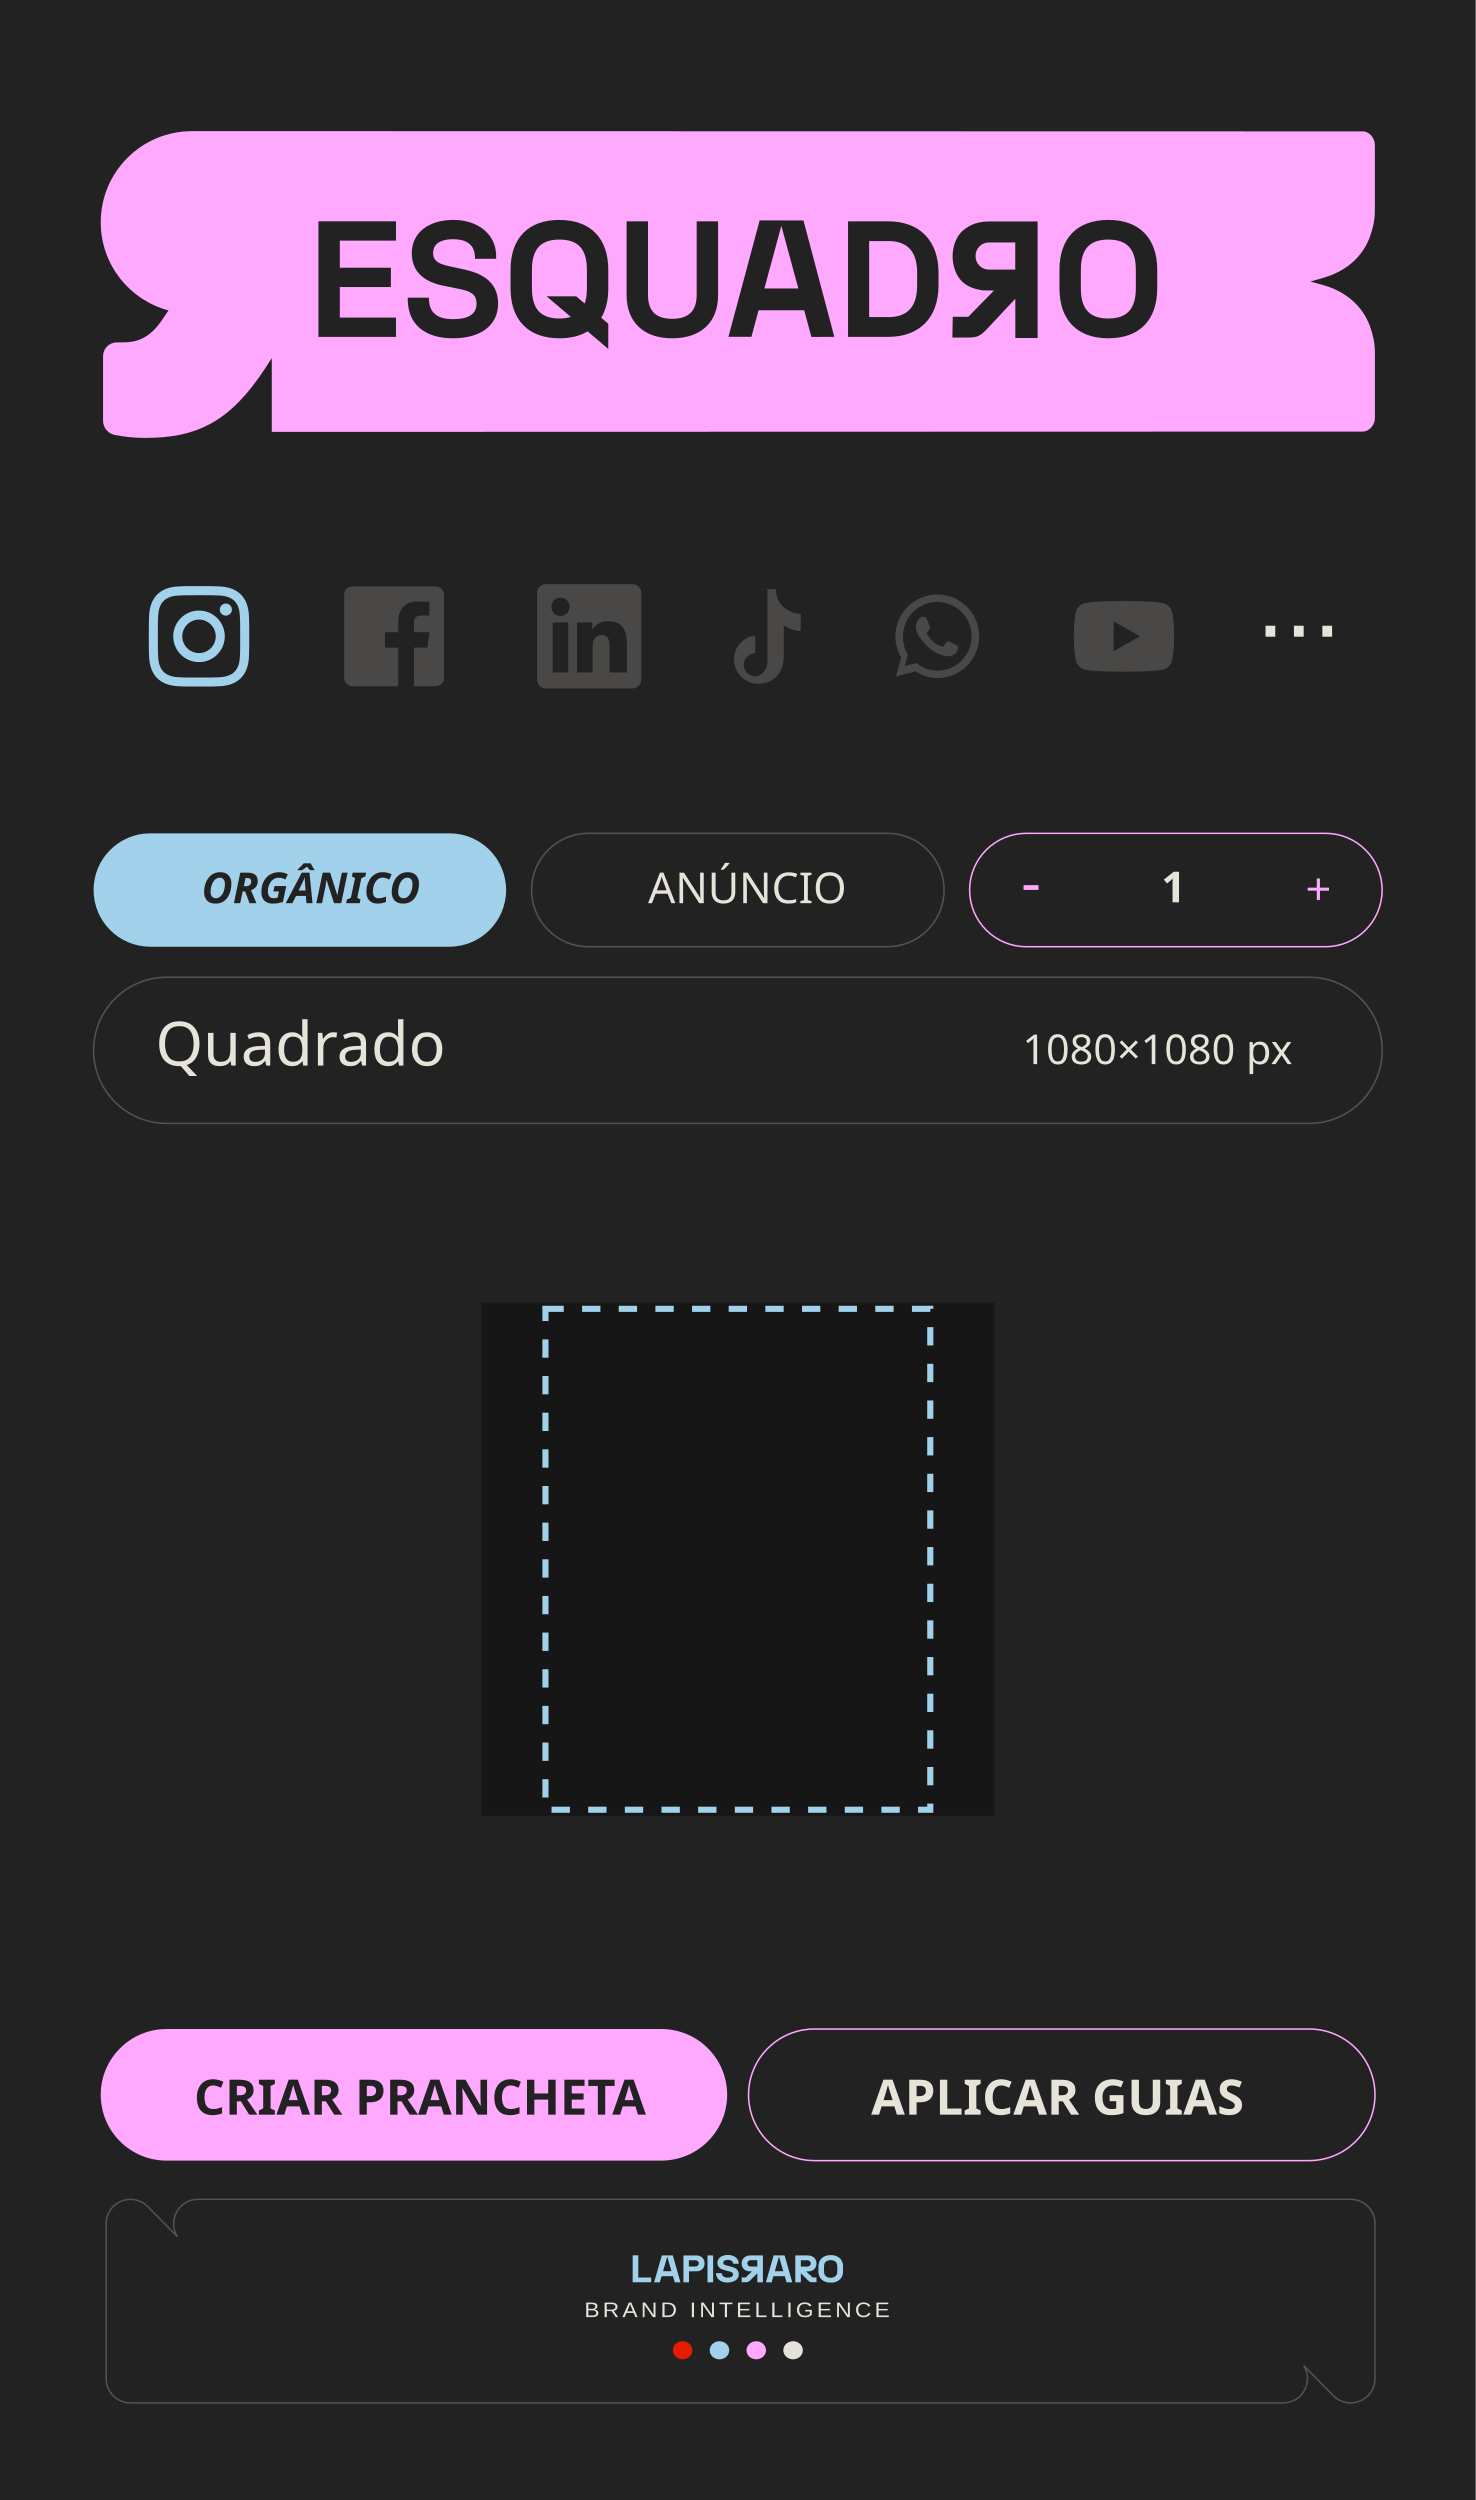
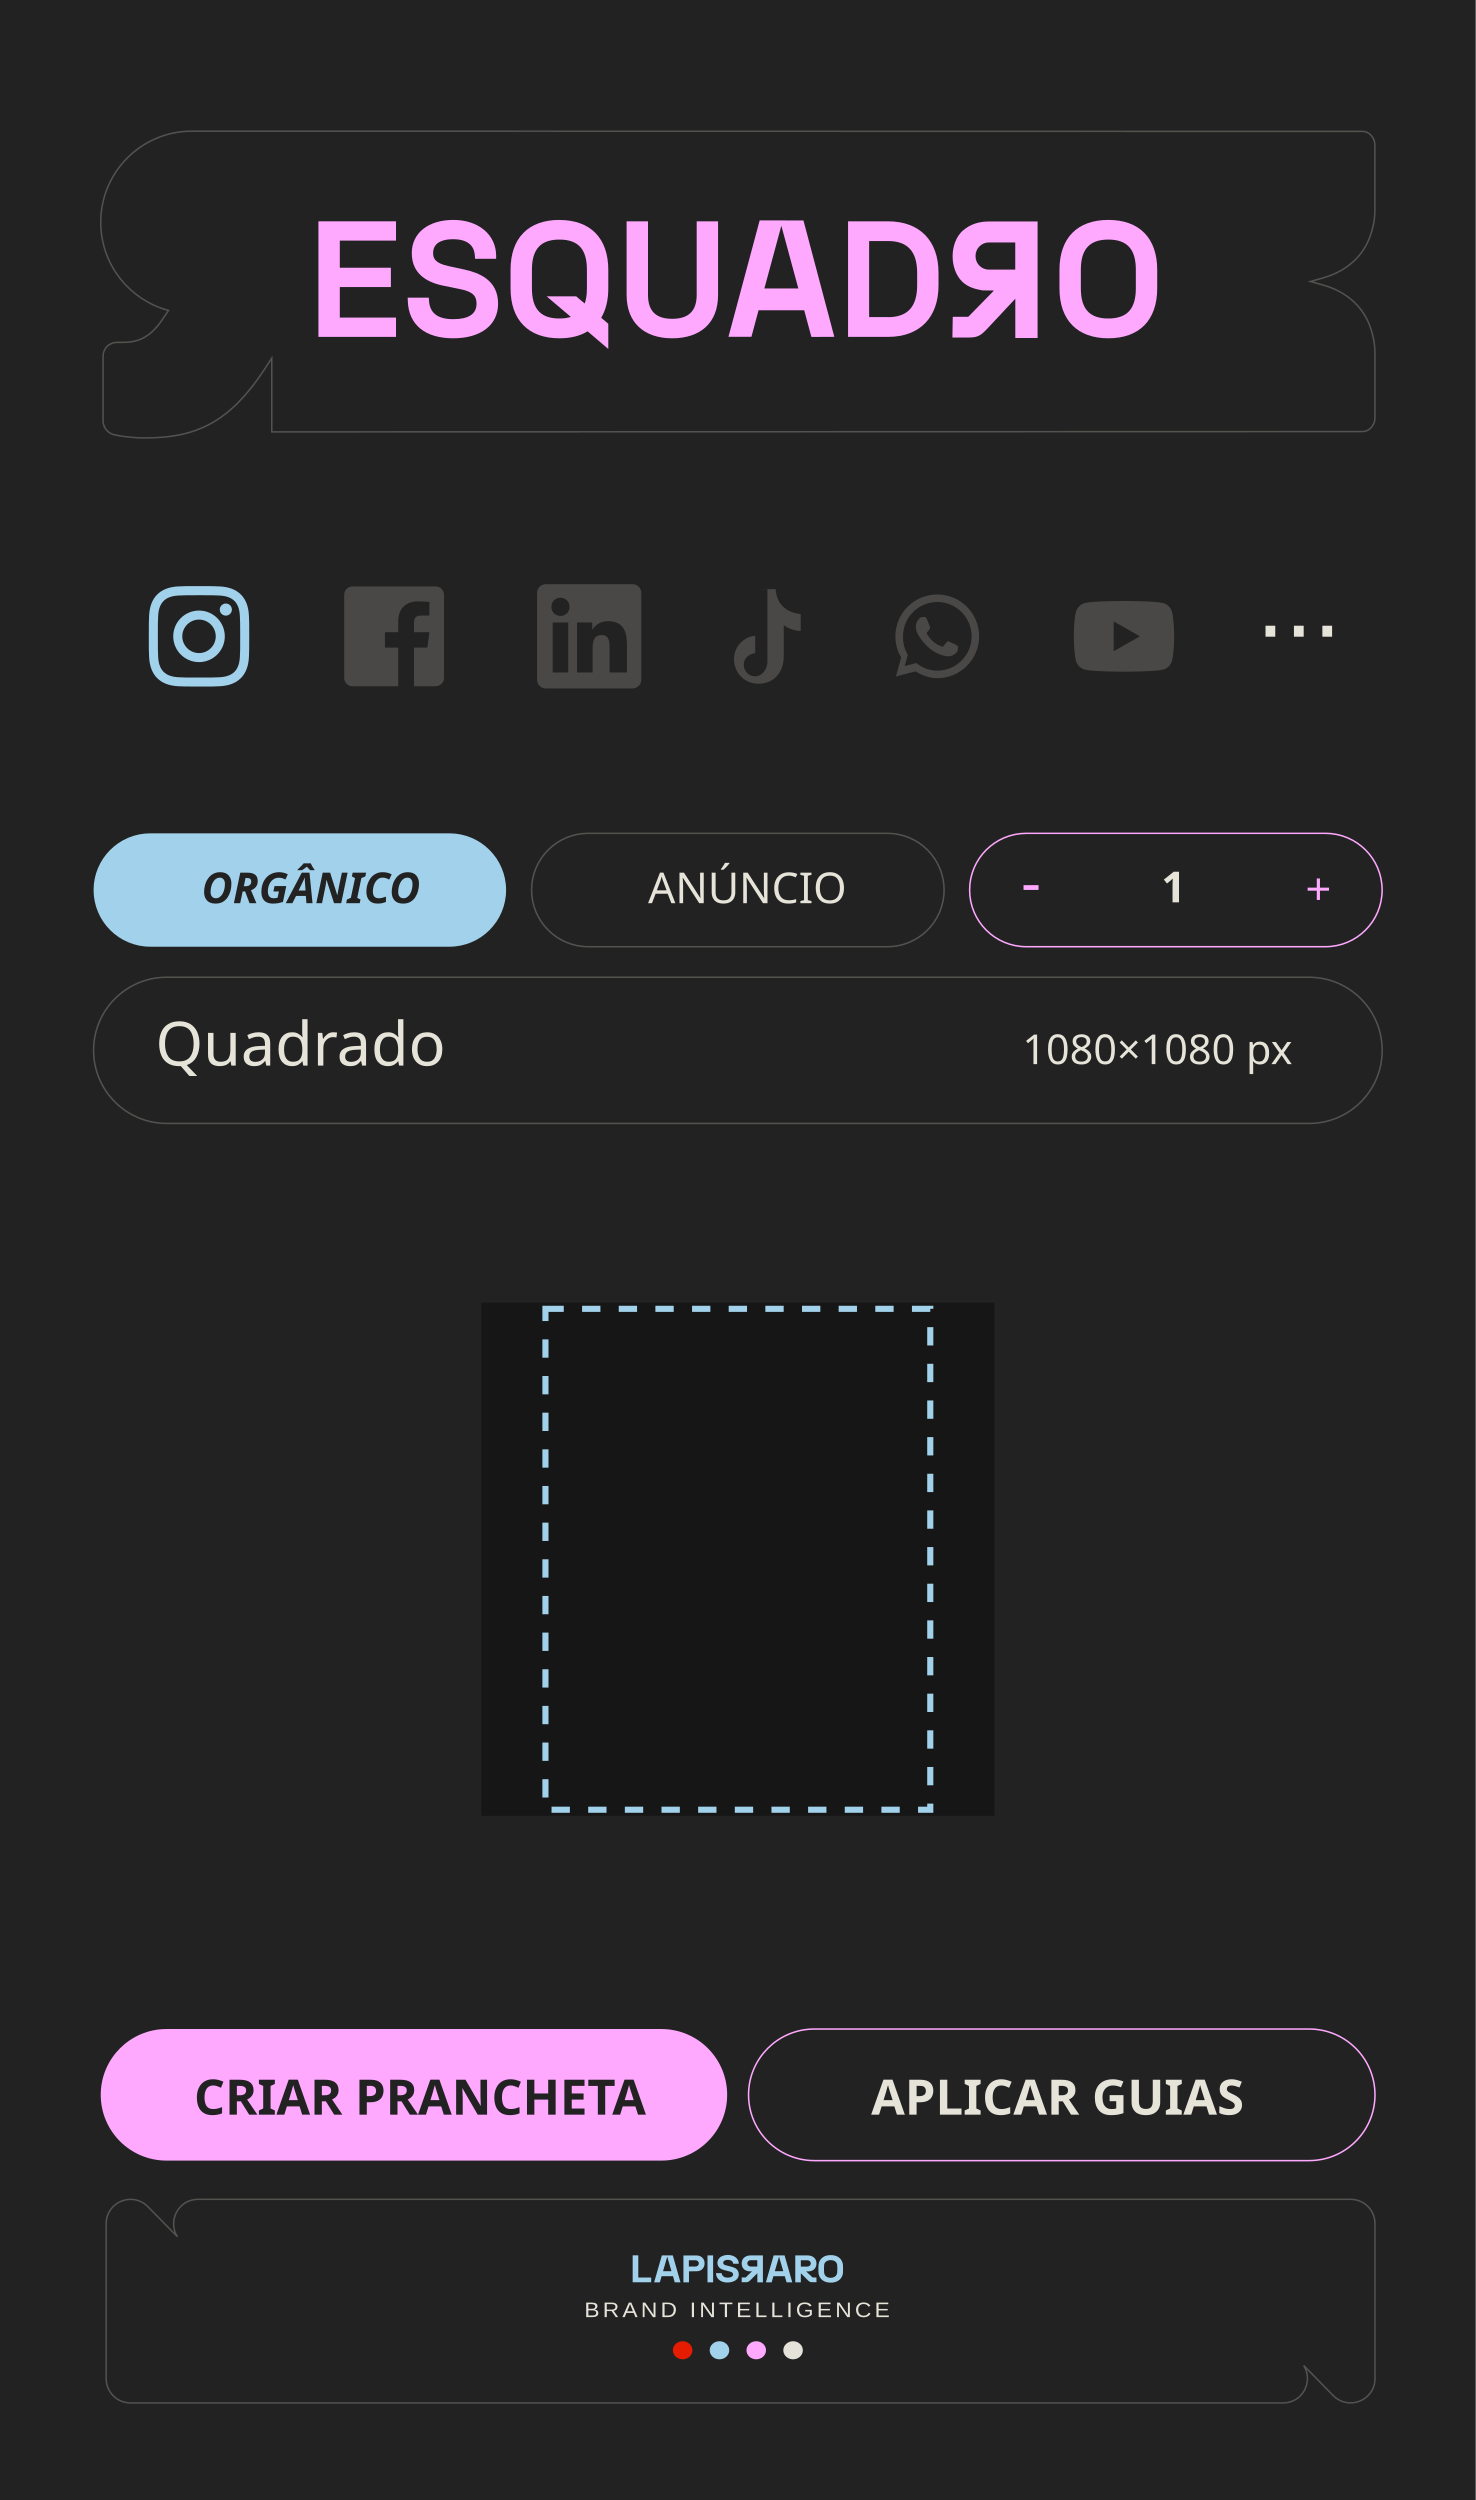
<svg xmlns="http://www.w3.org/2000/svg" id="Layer_1" data-name="Layer 1" viewBox="0 0 241.58 409.26">
  <defs>
    <style>
      .cls-1 {
        opacity: .25;
        stroke: #e6e3d9;
      }

      .cls-1, .cls-2 {
        stroke-miterlimit: 10;
        stroke-width: .25px;
      }

      .cls-1, .cls-2, .cls-3 {
        fill: none;
      }

      .cls-4, .cls-5, .cls-6, .cls-7, .cls-8, .cls-9, .cls-10, .cls-11 {
        fill: #e6e3d9;
      }

      .cls-4, .cls-6, .cls-12 {
        font-size: 7px;
      }

      .cls-4, .cls-13, .cls-9, .cls-14, .cls-15 {
        isolation: isolate;
      }

      .cls-4, .cls-12, .cls-16, .cls-10 {
        font-weight: 700;
      }

      .cls-4, .cls-16, .cls-10 {
        font-family: IBMPlexMono-Bold, 'IBM Plex Mono';
      }

      .cls-6 {
        font-family: IBMPlexMono-ExtraLight, 'IBM Plex Mono';
        font-weight: 200;
      }

      .cls-7 {
        font-size: 6.77px;
      }

      .cls-7, .cls-8 {
        font-family: IBMPlexMono-Regular, 'IBM Plex Mono';
      }

      .cls-8 {
        text-decoration: underline;
      }

      .cls-8, .cls-14 {
        font-size: 10px;
      }

      .cls-17 {
        fill: #a2d2eb;
      }

      .cls-9 {
        font-size: 3.46px;
        letter-spacing: .14em;
      }

      .cls-9, .cls-14, .cls-11, .cls-15 {
        font-family: ArialMT, Arial;
      }

      .cls-18, .cls-14, .cls-15 {
        fill: #fea8fe;
      }

      .cls-12 {
        font-family: IBMPlexMono-BoldItalic, 'IBM Plex Mono';
        font-style: italic;
      }

      .cls-12, .cls-16, .cls-19 {
        fill: #222;
      }

      .cls-20 {
        fill: #e5e3d9;
      }

      .cls-16, .cls-10 {
        font-size: 8px;
      }

      .cls-21 {
        fill: #e61c00;
      }

      .cls-22 {
        opacity: .2;
      }

      .cls-11 {
        font-size: 16.75px;
      }

      .cls-15 {
        font-size: 7.18px;
      }

      .cls-2 {
        stroke: #fea8fe;
      }

      .cls-3 {
        stroke: #a2d2eb;
        stroke-dasharray: 3 3;
      }

      .cls-23 {
        fill: #161616;
      }
    </style>
  </defs>
  <g id="painel">
    <rect class="cls-19" x="0" width="241.58" height="409.26" data-token="--bg-color" />
-     <g id="cabecalho">
-       <path class="cls-18" d="M224.22,53.28c-.73-1.94-1.99-3.54-3.64-4.73-1.3-.94-2.72-1.55-4.26-1.97l-1.8-.5,1.8-.5c1.53-.43,2.96-1.04,4.26-1.97,1.65-1.19,2.91-2.79,3.64-4.73.53-1.41.85-2.87.85-4.41v-10.78c.01-1.08-.9-2.18-1.99-2.18l-168.63-.04h-1.82s-1.75,0-1.75,0h-3.7s-.07,0-.11,0h-15.66c-8.24,0-14.92,6.68-14.92,14.92h0c0,6.92,4.71,12.74,11.1,14.43l-1.06,1.56c-2.18,3.22-4.39,3.67-6.46,3.67h-.95c-1.24,0-2.25,1.01-2.25,2.25v10.57c0,1.12.79,2.09,1.88,2.32,1.53.32,3.25.5,4.96.5,4.46,0,7.75-.7,10.66-2.27,3.26-1.76,6.15-4.68,9.09-9.2l1.03-1.6v12.08h6.39s1.75,0,1.75,0h1.82s168.63-.05,168.63-.05c1.09,0,2-1.1,2-2.18v-10.78c-.01-1.54-.33-3-.86-4.41" />
-       <g data-token="--acento-visivel">
-         <g>
-           <polygon class="cls-19" points="52.13 55.15 64.83 55.15 64.83 51.99 55.63 51.99 55.63 46.99 63.99 46.99 63.99 43.83 55.63 43.83 55.63 39.39 64.83 39.39 64.83 36.23 52.13 36.23 52.13 55.15" />
-           <path class="cls-19" d="M76,44.12l-2.57-.56c-2.1-.45-2.53-1.18-2.53-2.13,0-1.98,2.04-2.27,3.26-2.27,2.84,0,3.51,1.47,3.58,2.71l.03.5h3.45v-.54c-.03-3.43-2.91-5.83-7-5.83s-6.81,2.13-6.81,5.43c0,2.85,1.74,4.64,5.16,5.34l2.76.56c2.23.44,2.68,1.24,2.68,2.39,0,1.68-1.29,2.53-3.82,2.53s-3.83-.99-3.96-3.02l-.03-.5h-3.46l.02.55c.12,3.88,2.83,6.1,7.43,6.1s7.35-2.22,7.35-5.66c0-3.92-3.16-5.07-5.53-5.6h0Z" />
-           <path class="cls-19" d="M91.58,36c-5.08,0-8,2.97-8,8.16v3.06c0,5.18,2.92,8.16,8,8.16,1.83,0,3.38-.38,4.61-1.14l3.39,2.89v-4.13l-1.16-.98c.77-1.3,1.16-2.9,1.16-4.79v-3.06c0-5.18-2.92-8.16-8-8.16h0ZM91.58,52.14c-3.07,0-4.5-1.56-4.5-4.93v-3.06c0-3.36,1.43-4.93,4.5-4.93s4.5,1.56,4.5,4.93v3.06c0,.98-.12,1.81-.36,2.48l-1.4-1.18h-4.84l3.97,3.37c-.54.17-1.16.26-1.87.26Z" />
-           <path class="cls-19" d="M114.05,48.26c0,2.64-1.31,3.93-4.01,3.93s-3.96-1.29-3.96-3.93v-12.03h-3.5v12.09c0,4.42,2.79,7.06,7.46,7.06s7.51-2.57,7.51-7.06v-12.09h-3.5v12.03h0Z" />
-           <path class="cls-19" d="M145.37,36.23h-6.54v18.92h6.54c5.18,0,8.27-3.15,8.27-8.44v-2.04c0-5.28-3.09-8.44-8.27-8.44ZM145.37,51.91h-3.09v-12.45h3.09c3.21,0,4.77,1.7,4.77,5.21v2.04c0,3.5-1.56,5.21-4.77,5.21h0Z" />
-           <path class="cls-19" d="M181.44,36c-5.08,0-8,2.97-8,8.16v3.06c0,5.18,2.92,8.16,8,8.16s8-2.97,8-8.16v-3.06c0-5.18-2.92-8.16-8-8.16ZM181.44,52.14c-3.07,0-4.5-1.56-4.5-4.93v-3.06c0-3.36,1.43-4.93,4.5-4.93s4.5,1.56,4.5,4.93v3.06c0,3.36-1.43,4.93-4.5,4.93Z" />
-           <path class="cls-19" d="M157.65,37.71c-2.27,2.04-2.23,6.36-.13,8.4.91.88,2.08,1.22,3.32,1.43l1.88.02-4.21,4.3h-2.54l-.06,3.39h2.85c1.43,0,1.92-.51,2.67-1.24l4.78-5.11v4.54h0v1.89s3.65,0,3.65,0v-19.07s-8,0-8,0c-1.57,0-3.02.43-4.19,1.46h0ZM166.2,39.69v4.45h-4.31c-1.21,0-2.19-.98-2.19-2.19v-.07c0-1.21.98-2.19,2.19-2.19h4.31Z" />
-           <path class="cls-19" d="M124.36,36.08l-5.11,19.06h3.76s1.17-4.35,1.17-4.35h7.47s1.18,4.37,1.18,4.37l3.75-.02-5.05-19.05s-7.17-.01-7.17-.01ZM125.13,47.23l2.78-10.27,2.78,10.26h-5.55s0,.01,0,.01Z" />
-         </g>
-       </g>
-     </g>
    <g id="preview">
      <g data-token="--alt-stage">
        <rect class="cls-23" x="78.79" y="213.26" width="84" height="84" data-token="--card-bg" />
        <rect class="cls-3" x="89.29" y="214.26" width="63" height="82" data-token="--guide-crop" />
      </g>
    </g>
    <g>
      <rect class="cls-2" x="122.54" y="332.16" width="102.55" height="21.54" rx="10.77" ry="10.77" data-token="--border-color" />
      <g class="cls-13" data-token="--fonte-botao">
        <text class="cls-10" transform="translate(142.61 346.18)">
          <tspan x="0" y="0">APLICAR GUIAS</tspan>
        </text>
      </g>
    </g>
    <g>
      <rect class="cls-18" x="16.49" y="332.16" width="102.55" height="21.54" rx="10.77" ry="10.77" data-token="--border-color" />
      <g class="cls-13" data-token="--fonte-botao">
        <text class="cls-16" transform="translate(31.76 346.18)">
          <tspan x="0" y="0">CRIAR PRANCHETA</tspan>
        </text>
      </g>
    </g>
    <g>
      <g>
        <g id="dropdown">
          <g class="cls-13" data-token="--fonte-dropdown">
            <text class="cls-8" transform="translate(25.45 174.44)">
              <tspan x="0" y="0">Quadrado</tspan>
            </text>
          </g>
        </g>
        <text class="cls-7" data-token="--fonte-fmt-dim" transform="translate(167.37 174.2)">
          <tspan x="0" y="0">1080×1080 px</tspan>
        </text>
      </g>
      <rect class="cls-1" x="15.32" y="159.98" width="210.95" height="23.93" rx="11.97" ry="11.97" />
    </g>
    <g data-token="--alt-controle">
      <rect class="cls-17" x="15.32" y="136.42" width="67.53" height="18.56" rx="9.28" ry="9.28" data-token="--vermelho-raro" />
      <g class="cls-13" data-token="--fonte-modo">
        <text class="cls-12" transform="translate(32.99 147.86)">
          <tspan x="0" y="0">ORGÂNICO</tspan>
        </text>
      </g>
      <g>
        <rect class="cls-1" x="87.02" y="136.42" width="67.53" height="18.56" rx="9.28" ry="9.28" data-token="--vermelho-raro" />
        <g class="cls-13" data-token="--fonte-modo">
          <text class="cls-6" transform="translate(106.09 147.86)">
            <tspan x="0" y="0">ANÚNCIO</tspan>
          </text>
        </g>
      </g>
    </g>
    <g>
      <g>
        <text class="cls-4" data-token="--fonte-stepper" transform="translate(190.12 147.71)">
          <tspan x="0" y="0">1</tspan>
        </text>
        <text class="cls-15" data-token="--fonte-stepper" transform="translate(213.72 147.95)">
          <tspan x="0" y="0">+</tspan>
        </text>
        <text class="cls-14" data-token="--fonte-stepper" transform="translate(167.12 147.95)">
          <tspan x="0" y="0">-</tspan>
        </text>
      </g>
      <rect class="cls-2" x="158.73" y="136.42" width="67.53" height="18.56" rx="9.28" ry="9.28" data-token="--vermelho-raro" />
    </g>
    <g id="plataformas">
      <g data-token="--tam-icone-svg">
        <path class="cls-17" d="M32.58,97.44c2.19,0,2.45,0,3.32.05,2.23.1,3.27,1.16,3.37,3.37.04.87.05,1.13.05,3.32s0,2.45-.05,3.32c-.1,2.21-1.14,3.27-3.37,3.37-.87.04-1.13.05-3.32.05s-2.45,0-3.32-.05c-2.23-.1-3.27-1.16-3.37-3.37-.04-.87-.05-1.13-.05-3.32s0-2.45.05-3.32c.1-2.21,1.14-3.27,3.37-3.37.87-.04,1.13-.05,3.32-.05ZM32.58,95.95c-2.23,0-2.51,0-3.39.05-2.98.14-4.64,1.79-4.78,4.78-.04.88-.05,1.16-.05,3.39s0,2.51.05,3.39c.14,2.98,1.79,4.64,4.78,4.78.88.04,1.16.05,3.39.05s2.51,0,3.39-.05c2.98-.14,4.64-1.79,4.78-4.78.04-.88.05-1.16.05-3.39s0-2.51-.05-3.39c-.13-2.98-1.79-4.64-4.78-4.78-.88-.04-1.16-.05-3.39-.05ZM32.58,99.95c-2.33,0-4.22,1.89-4.22,4.22s1.89,4.22,4.22,4.22,4.22-1.89,4.22-4.22-1.89-4.22-4.22-4.22ZM32.58,106.91c-1.51,0-2.74-1.23-2.74-2.74s1.23-2.74,2.74-2.74,2.74,1.23,2.74,2.74-1.23,2.74-2.74,2.74ZM36.97,98.8c-.54,0-.99.44-.99.99s.44.99.99.99.99-.44.99-.99-.44-.99-.99-.99Z" />
      </g>
      <g class="cls-22" data-token="--tam-icone-svg">
        <path class="cls-5" d="M71.32,96.01h-13.61c-.75,0-1.36.61-1.36,1.36v13.61c0,.75.61,1.36,1.36,1.36h7.48v-6.33h-2.18v-2.52h2.18v-1.77c0-2.11,1.29-3.27,3.2-3.27.88,0,1.7.07,1.9.07v2.25h-1.29c-1.02,0-1.22.48-1.22,1.22v1.5h2.52l-.34,2.52h-2.18v6.33h3.54c.75,0,1.36-.61,1.36-1.36v-13.61c0-.75-.61-1.36-1.36-1.36Z" />
      </g>
      <g class="cls-22" data-token="--tam-icone-svg">
        <path class="cls-5" d="M103.56,95.64h-14.22c-.78,0-1.42.64-1.42,1.42v14.22c0,.78.64,1.42,1.42,1.42h14.22c.78,0,1.42-.64,1.42-1.42v-14.22c0-.78-.64-1.42-1.42-1.42ZM93.03,110.08h-2.56v-8.18h2.56v8.18ZM91.75,100.83c-.85,0-1.49-.64-1.49-1.49s.64-1.49,1.49-1.49,1.49.64,1.49,1.49-.64,1.49-1.49,1.49ZM102.35,110.08h-2.56v-3.98c0-.92,0-2.13-1.28-2.13s-1.49,1-1.49,2.06v4.05h-2.56v-8.18h2.49v1.14h.07c.36-.64,1.21-1.35,2.49-1.35,2.63,0,3.13,1.78,3.13,3.98v4.41h-.28Z" />
      </g>
      <g class="cls-22" data-token="--tam-icone-svg">
        <path class="cls-5" d="M124.3,96.45c.9-.01,1.79,0,2.68-.01.05,1.05.43,2.12,1.2,2.86.77.76,1.85,1.11,2.9,1.23v2.76c-.99-.04-1.98-.36-2.78-.95v5.07c.01,1.23-.37,2.51-1.23,3.38-1.29,1.29-3.49,1.52-5.05.54-1.55-.96-2.25-2.99-1.64-4.72.48-1.38,1.79-2.44,3.25-2.53v2.84c-.84.08-1.68.67-1.84,1.52-.27,1.39,1.01,2.62,2.33,2.19.98-.32,1.52-1.36,1.51-2.38v-11.79h0-1.34Z" />
      </g>
      <g class="cls-22" data-token="--tam-icone-svg">
        <path class="cls-5" d="M153.43,97.32c-3.78,0-6.85,3.07-6.85,6.85,0,1.27.34,2.45.95,3.47l-.86,3.1,3.21-.84c.99.62,2.23,1.12,3.56,1.12,3.78,0,6.85-3.07,6.85-6.85s-3.07-6.85-6.85-6.85ZM153.43,109.79c-1.19,0-2.3-.4-3.2-1.08l-.23-.17-1.9.5.51-1.86-.16-.26c-.44-.85-.66-1.8-.63-2.75,0-3.1,2.52-5.62,5.62-5.62s5.62,2.52,5.62,5.62-2.52,5.62-5.62,5.62ZM156.54,105.58c-.17-.08-1.01-.49-1.16-.55s-.27-.08-.39.08c-.12.17-.45.55-.55.68-.1.08-.21.1-.38.01-.17-.08-.72-.27-1.37-.84-.51-.45-.85-1.01-.95-1.18-.1-.17-.01-.26.08-.34.08-.08.17-.19.25-.29.08-.1.12-.17.17-.28.05-.12.03-.21-.01-.29s-.39-.94-.53-1.28c-.14-.34-.28-.29-.39-.29h-.33c-.12,0-.29.04-.45.21s-.6.58-.6,1.42.61,1.65.69,1.77c.08.12,1.2,1.83,2.9,2.57.4.18.72.28.97.36.41.13.78.11,1.08.07.33-.05,1.01-.41,1.15-.81.14-.4.14-.74.1-.81s-.16-.12-.33-.2h.05Z" />
      </g>
      <g class="cls-22" data-token="--tam-icone-svg">
        <path class="cls-5" d="M191.87,100.19c-.19-.71-.74-1.27-1.45-1.46-1.28-.35-6.42-.35-6.42-.35,0,0-5.14,0-6.42.35-.71.19-1.26.75-1.45,1.46-.34,1.29-.34,3.98-.34,3.98,0,0,0,2.69.34,3.98.19.71.74,1.27,1.45,1.46,1.28.35,6.42.35,6.42.35,0,0,5.14,0,6.42-.35.71-.19,1.26-.75,1.45-1.46.34-1.29.34-3.98.34-3.98,0,0,0-2.69-.34-3.98ZM182.31,106.62v-4.89l4.3,2.44-4.3,2.44Z" />
      </g>
      <text class="cls-11" transform="translate(205.64 104.23)">
        <tspan x="0" y="0">...</tspan>
      </text>
+     </g>
+     <g id="cabecalho">
+       <path class="cls-1" d="M224.22,53.28c-.73-1.94-1.99-3.54-3.64-4.73-1.3-.94-2.72-1.55-4.26-1.97l-1.8-.5,1.8-.5c1.53-.43,2.96-1.04,4.26-1.97,1.65-1.19,2.91-2.79,3.64-4.73.53-1.41.85-2.87.85-4.41v-10.78c.01-1.08-.9-2.18-1.99-2.18l-168.63-.04h-1.82s-1.75,0-1.75,0h-3.7s-.07,0-.11,0h-15.66c-8.24,0-14.92,6.68-14.92,14.92h0c0,6.92,4.71,12.74,11.1,14.43l-1.06,1.56c-2.18,3.22-4.39,3.67-6.46,3.67h-.95c-1.24,0-2.25,1.01-2.25,2.25v10.57c0,1.12.79,2.09,1.88,2.32,1.53.32,3.25.5,4.96.5,4.46,0,7.75-.7,10.66-2.27,3.26-1.76,6.15-4.68,9.09-9.2l1.03-1.6v12.08h6.39s1.75,0,1.75,0h1.82s168.63-.05,168.63-.05c1.09,0,2-1.1,2-2.18v-10.78c-.01-1.54-.33-3-.86-4.41" />
+       <g data-token="--acento-visivel">
+         <g>
+           <polygon class="cls-18" points="52.13 55.15 64.83 55.15 64.83 51.99 55.63 51.99 55.63 46.99 63.99 46.99 63.99 43.83 55.63 43.83 55.63 39.39 64.83 39.39 64.83 36.23 52.13 36.23 52.13 55.15" />
+           <path class="cls-18" d="M76,44.12l-2.57-.56c-2.1-.45-2.53-1.18-2.53-2.13,0-1.98,2.04-2.27,3.26-2.27,2.84,0,3.51,1.47,3.58,2.71l.03.5h3.45v-.54c-.03-3.43-2.91-5.83-7-5.83s-6.81,2.13-6.81,5.43c0,2.85,1.74,4.64,5.16,5.34l2.76.56c2.23.44,2.68,1.24,2.68,2.39,0,1.68-1.29,2.53-3.82,2.53s-3.83-.99-3.96-3.02l-.03-.5h-3.46l.02.55c.12,3.88,2.83,6.1,7.43,6.1s7.35-2.22,7.35-5.66c0-3.92-3.16-5.07-5.53-5.6h0Z" />
+           <path class="cls-18" d="M91.58,36c-5.08,0-8,2.97-8,8.16v3.06c0,5.18,2.92,8.16,8,8.16,1.83,0,3.38-.38,4.61-1.14l3.39,2.89v-4.13l-1.16-.98c.77-1.3,1.16-2.9,1.16-4.79v-3.06c0-5.18-2.92-8.16-8-8.16h0ZM91.58,52.14c-3.07,0-4.5-1.56-4.5-4.93v-3.06c0-3.36,1.43-4.93,4.5-4.93s4.5,1.56,4.5,4.93v3.06c0,.98-.12,1.81-.36,2.48l-1.4-1.18h-4.84l3.97,3.37c-.54.17-1.16.26-1.87.26Z" />
+           <path class="cls-18" d="M114.05,48.26c0,2.64-1.31,3.93-4.01,3.93s-3.96-1.29-3.96-3.93v-12.03h-3.5v12.09c0,4.42,2.79,7.06,7.46,7.06s7.51-2.57,7.51-7.06v-12.09h-3.5v12.03h0Z" />
+           <path class="cls-18" d="M145.37,36.23h-6.54v18.92h6.54c5.18,0,8.27-3.15,8.27-8.44v-2.04c0-5.28-3.09-8.44-8.27-8.44ZM145.37,51.91h-3.09v-12.45h3.09c3.21,0,4.77,1.7,4.77,5.21v2.04c0,3.5-1.56,5.21-4.77,5.21h0Z" />
+           <path class="cls-18" d="M181.44,36c-5.08,0-8,2.97-8,8.16v3.06c0,5.18,2.92,8.16,8,8.16s8-2.97,8-8.16v-3.06c0-5.18-2.92-8.16-8-8.16ZM181.44,52.14c-3.07,0-4.5-1.56-4.5-4.93v-3.06c0-3.36,1.43-4.93,4.5-4.93s4.5,1.56,4.5,4.93v3.06c0,3.36-1.43,4.93-4.5,4.93Z" />
+           <path class="cls-18" d="M157.65,37.71c-2.27,2.04-2.23,6.36-.13,8.4.91.88,2.08,1.22,3.32,1.43l1.88.02-4.21,4.3h-2.54l-.06,3.39h2.85c1.43,0,1.92-.51,2.67-1.24l4.78-5.11v4.54h0v1.89s3.65,0,3.65,0v-19.07s-8,0-8,0c-1.57,0-3.02.43-4.19,1.46h0ZM166.2,39.69v4.45h-4.31c-1.21,0-2.19-.98-2.19-2.19v-.07c0-1.21.98-2.19,2.19-2.19h4.31Z" />
+           <path class="cls-18" d="M124.36,36.08l-5.11,19.06h3.76s1.17-4.35,1.17-4.35h7.47s1.18,4.37,1.18,4.37l3.75-.02-5.05-19.05s-7.17-.01-7.17-.01ZM125.13,47.23l2.78-10.27,2.78,10.26h-5.55s0,.01,0,.01Z" />
+         </g>
+       </g>
    </g>
  </g>
  <g>
    <g>
      <g data-token="--tam-color-dot">
        <ellipse class="cls-21" cx="111.75" cy="384.75" rx="1.6" ry="1.48" />
        <ellipse class="cls-17" cx="117.78" cy="384.75" rx="1.6" ry="1.48" />
        <ellipse class="cls-18" cx="123.8" cy="384.75" rx="1.6" ry="1.48" />
        <ellipse class="cls-20" cx="129.83" cy="384.75" rx="1.6" ry="1.48" />
      </g>
      <g data-token="--alt-wordmark">
        <g id="surface1">
          <path class="cls-17" d="M137.06,372c-.02.29-.17.58-.45.73-.39.22-.9.21-1.27,0-.26-.15-.41-.43-.43-.71-.03-.4-.03-.8,0-1.19.03-.42.34-.73.77-.81.65-.11,1.3.12,1.37.77.04.4.04.8,0,1.21M138,370.87c0-.27-.08-.52-.2-.76-.42-.83-1.44-1.06-2.34-.89-.62.11-1.12.49-1.34,1.05-.1.25-.14.51-.14.78v.84c0,.74.43,1.43,1.21,1.67.81.25,1.9.13,2.44-.56.23-.29.36-.64.37-1.01.02-.38.01-.75,0-1.12" />
          <path class="cls-17" d="M108.54,371.8l.69-2.37.69,2.37h-1.39ZM108.35,369.22l-1.27,4.41h.94s.29-1.01.29-1.01h1.86s.29,1.01.29,1.01h.94s-1.26-4.41-1.26-4.41h-1.79Z" />
          <path class="cls-17" d="M126.84,371.8l.69-2.37.69,2.37h-1.39ZM126.65,369.22l-1.27,4.41h.94s.29-1.01.29-1.01h1.86s.29,1.01.29,1.01h.94s-1.26-4.41-1.26-4.41h-1.79Z" />
          <path class="cls-17" d="M120.3,371.28c-.22-.12-.47-.18-.73-.25-.3-.07-.58-.14-.87-.23-.18-.05-.31-.2-.31-.36-.01-.5.77-.58,1.2-.42.26.1.41.3.44.56h.91c0-.59-.38-1.08-.98-1.3-.57-.21-1.23-.19-1.78.07-.49.23-.76.68-.73,1.18.04.59.48.93,1.06,1.08l1.12.29c.3.08.47.36.34.62-.18.35-.81.38-1.17.31-.38-.07-.63-.35-.67-.71h-.92c.02.39.14.74.41,1.01.64.65,1.88.66,2.66.25.39-.21.64-.56.66-.97.03-.49-.2-.91-.66-1.15" />
          <path class="cls-17" d="M114.4,370.53c0,.28-.24.51-.55.51h-1.08v-1.03h1.08c.3,0,.55.23.55.51v.02ZM114.06,369.23h-2.18s0,4.4,0,4.4h.91s0-1.8,0-1.8l1.32-.02c.75-.01,1.25-.61,1.23-1.28.04-.69-.51-1.3-1.28-1.3" />
          <path class="cls-17" d="M116.74,369.22h-.92s0,.79,0,.79h0s0,3.62,0,3.62h.92v-3.62h0s0-.79,0-.79Z" />
          <path class="cls-17" d="M104.49,372.84v-3.63h-.92v4.41h3.03s0-.78,0-.78h-2.11Z" />
          <path class="cls-17" d="M131.1,370.01h1.08c.3,0,.55.23.55.51v.02c0,.28-.24.51-.55.51h-1.08v-1.03ZM133.02,372.83l-1.05-.99h.47c.31-.05.6-.13.83-.34.52-.47.53-1.47-.03-1.94-.29-.24-.66-.34-1.05-.34h-2s0,4.41,0,4.41h.91s0-.44,0-.44h0v-1.05l1.19,1.18c.18.17.31.29.67.29h.71l-.02-.78h-.63Z" />
          <path class="cls-17" d="M123.97,370.01v1.03h-1.08c-.3,0-.55-.23-.55-.51v-.02c0-.28.24-.51.55-.51h1.08ZM121.84,369.56c-.57.47-.56,1.47-.03,1.94.23.2.52.28.83.33h.47s-1.05,1-1.05,1h-.64v.78s.7,0,.7,0c.36,0,.48-.12.67-.29l1.19-1.18v1.05h0v.44s.91,0,.91,0v-4.41h-2c-.39,0-.75.1-1.05.34" />
        </g>
      </g>
      <text class="cls-9" data-token="--fonte-rodape" transform="translate(95.66 379.32) scale(1.08 1)">
        <tspan x="0" y="0">BRAND INTELLIGENCE</tspan>
      </text>
    </g>
    <path class="cls-1" d="M213.42,387.24l4.84,4.93c2.5,2.54,6.83.78,6.83-2.79v-25.36c0-2.2-1.78-3.98-3.98-3.98H32.41c-3.24,0-5.01,3.59-3.36,6.13l-4.84-4.93c-2.5-2.54-6.83-.78-6.83,2.79v25.36c0,2.2,1.78,3.98,3.98,3.98h188.69c3.24,0,5.01-3.59,3.36-6.13" />
  </g>
</svg>
